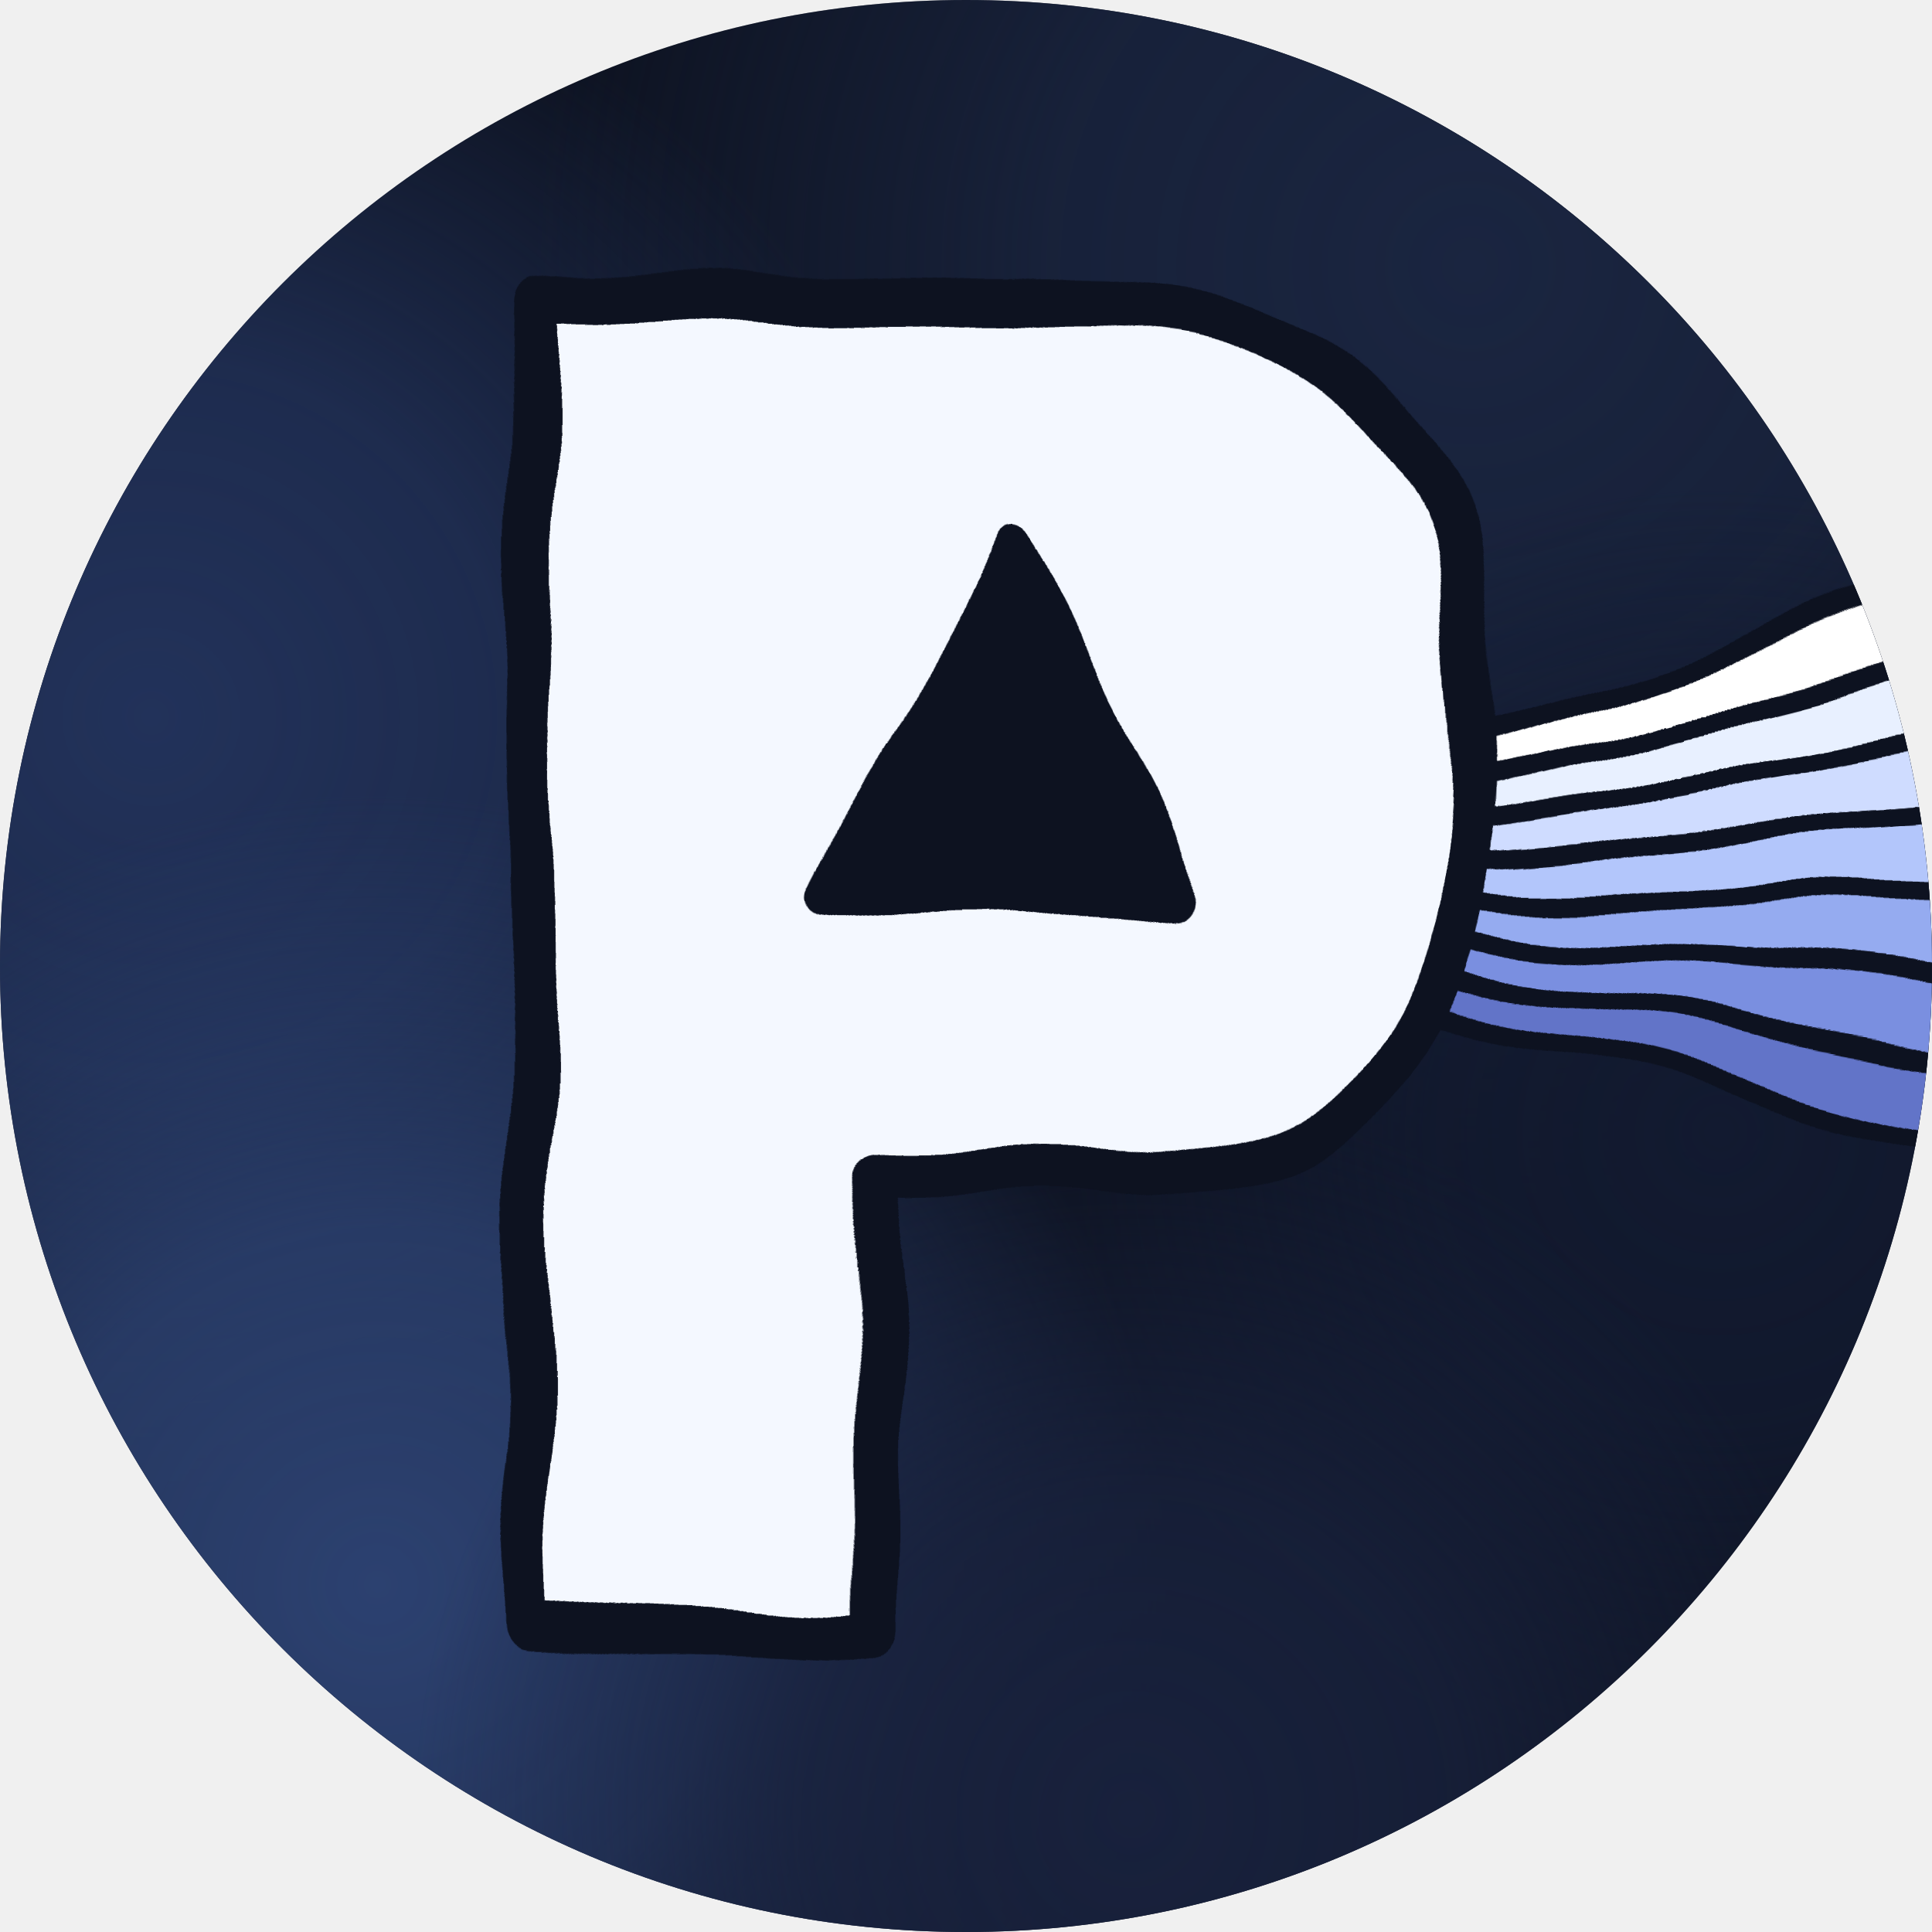
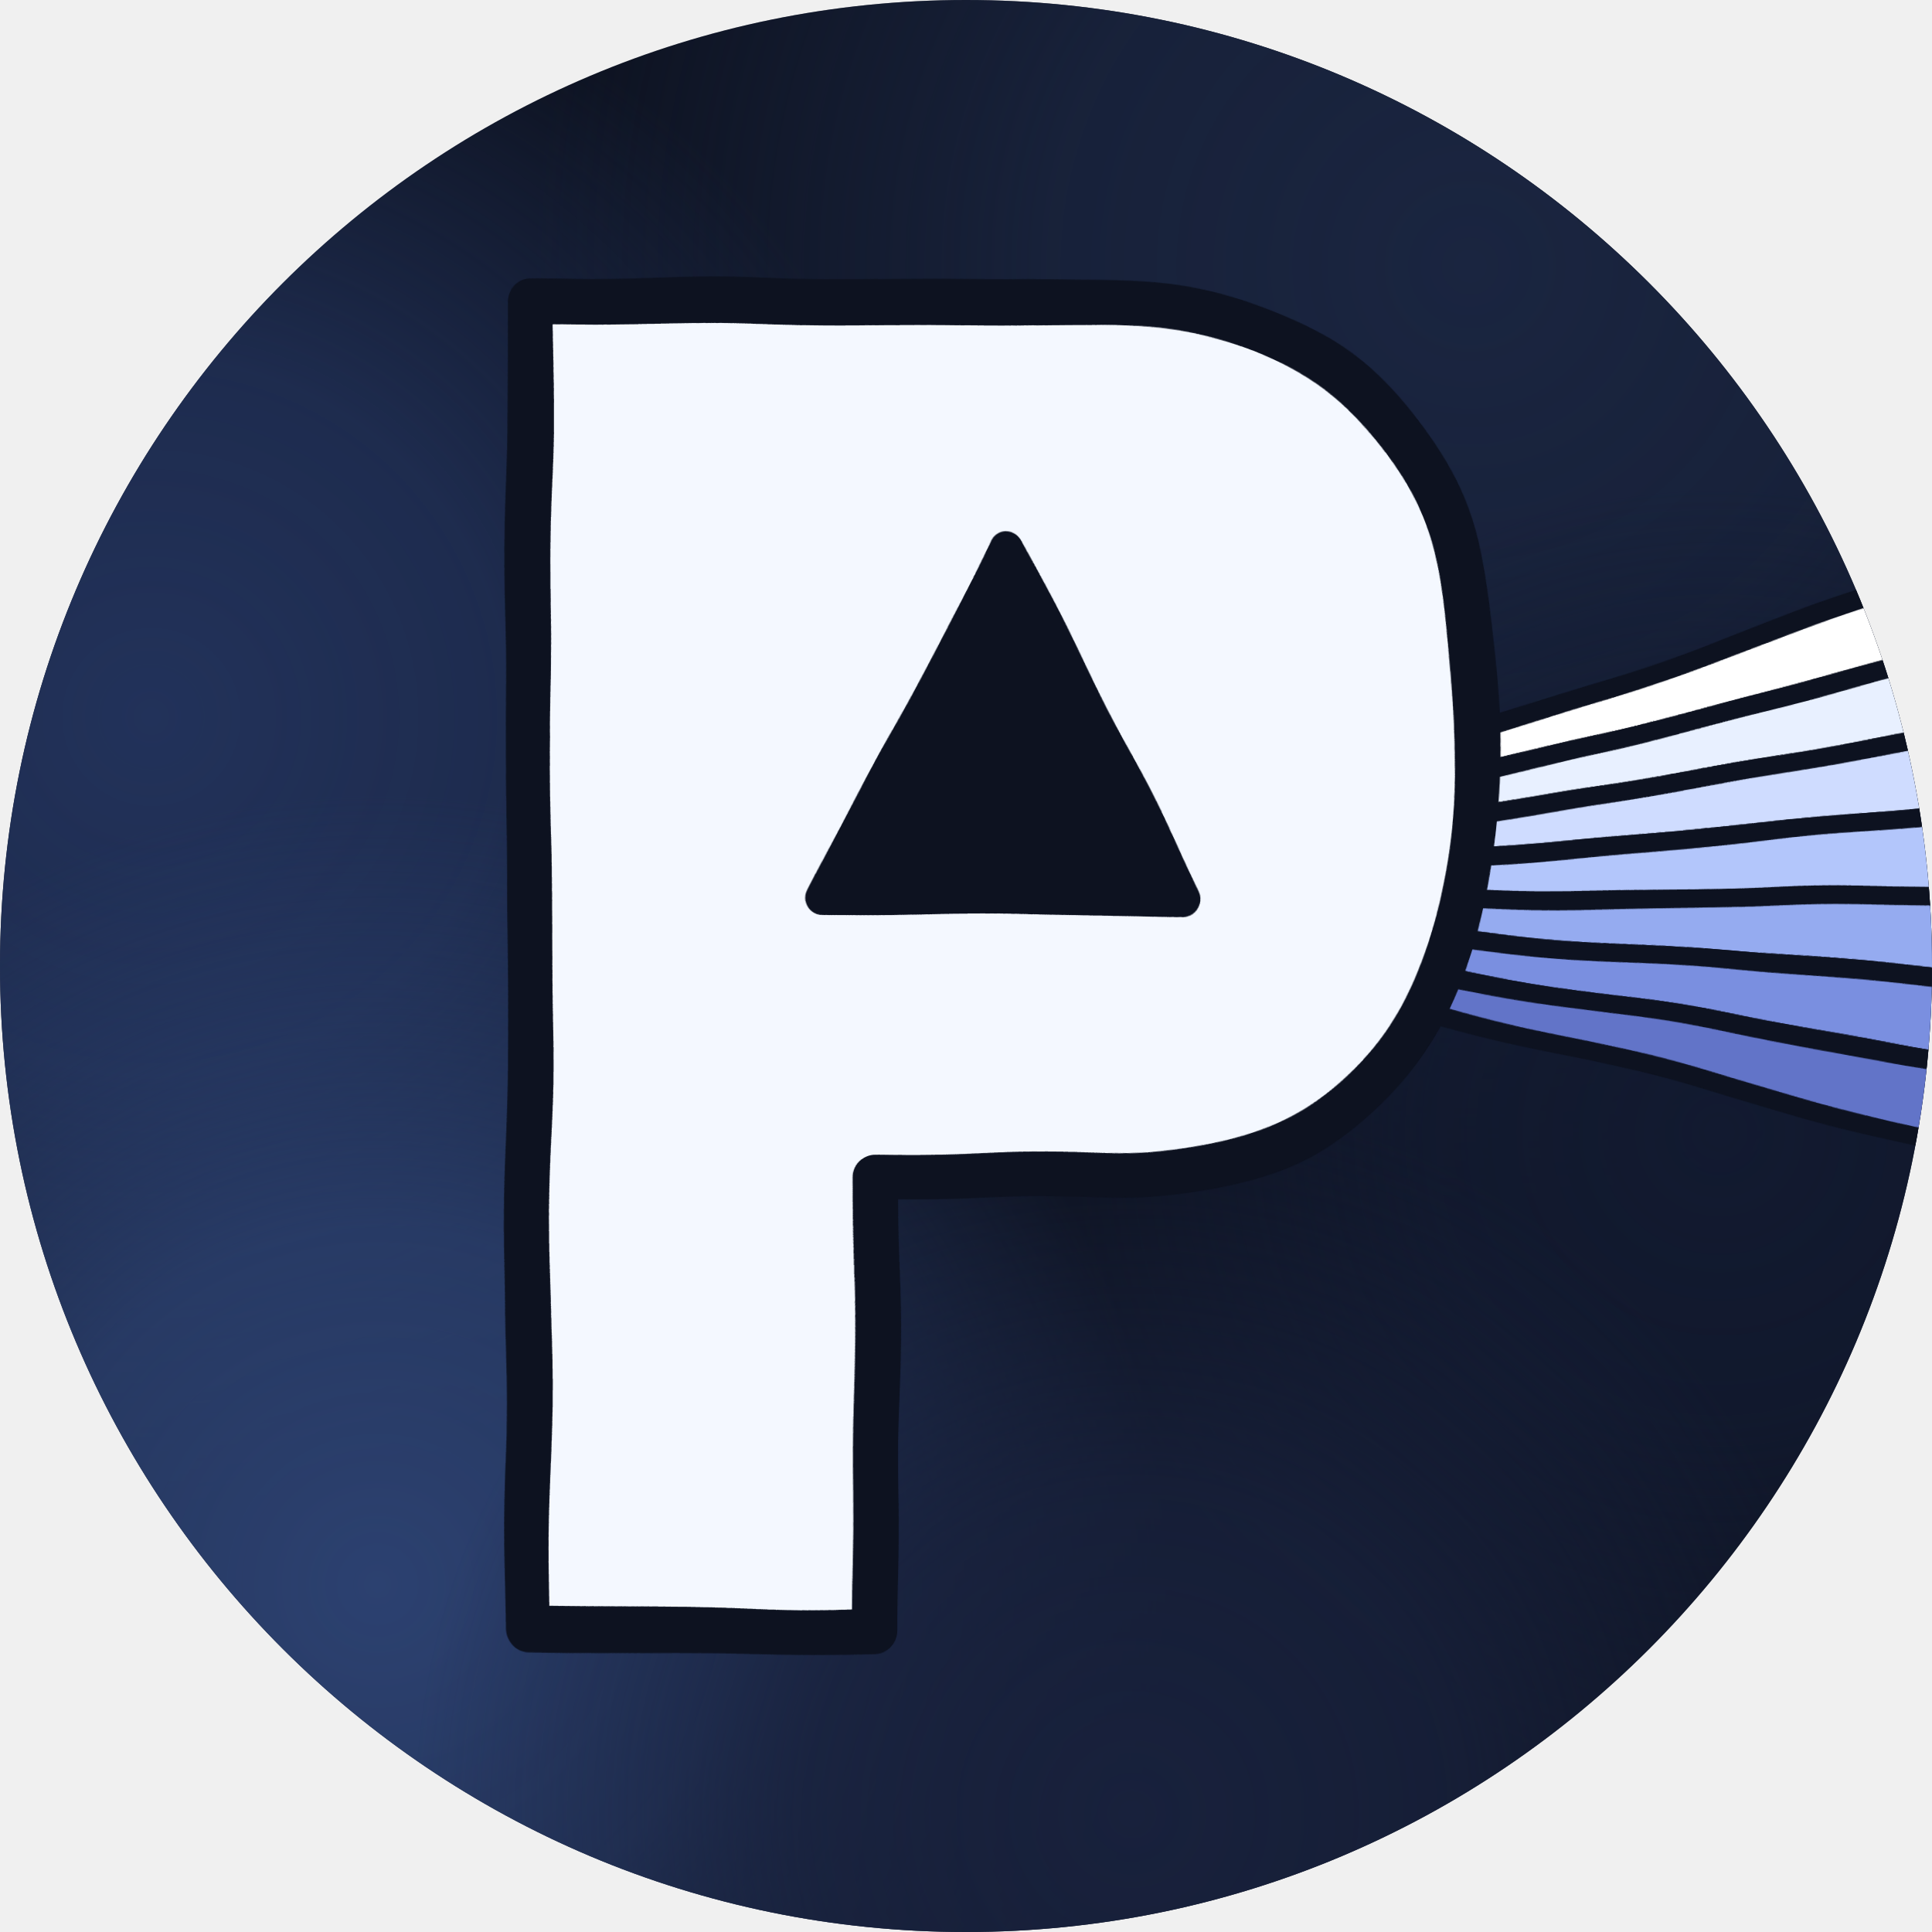
<svg xmlns="http://www.w3.org/2000/svg" viewBox="0 0 512 512">
  <defs>
    <clipPath id="disc">
      <circle cx="256" cy="256" r="256" />
    </clipPath>
    <radialGradient id="b0">
      <stop offset="0" stop-color="#1a2540" />
      <stop offset=".45" stop-color="#1a2540" stop-opacity=".8" />
      <stop offset="1" stop-color="#1a2540" stop-opacity="0" />
    </radialGradient>
    <radialGradient id="b1">
      <stop offset="0" stop-color="#22325a" />
      <stop offset=".45" stop-color="#22325a" stop-opacity=".8" />
      <stop offset="1" stop-color="#22325a" stop-opacity="0" />
    </radialGradient>
    <radialGradient id="b2">
      <stop offset="0" stop-color="#121a30" />
      <stop offset=".45" stop-color="#121a30" stop-opacity=".8" />
      <stop offset="1" stop-color="#121a30" stop-opacity="0" />
    </radialGradient>
    <radialGradient id="b3">
      <stop offset="0" stop-color="#2c4170" />
      <stop offset=".45" stop-color="#2c4170" stop-opacity=".8" />
      <stop offset="1" stop-color="#2c4170" stop-opacity="0" />
    </radialGradient>
    <radialGradient id="b4">
      <stop offset="0" stop-color="#18213c" />
      <stop offset=".45" stop-color="#18213c" stop-opacity=".8" />
      <stop offset="1" stop-color="#18213c" stop-opacity="0" />
    </radialGradient>
    <filter id="ink" x="-10%" y="-10%" width="120%" height="120%" color-interpolation-filters="sRGB">
      <feTurbulence type="fractalNoise" baseFrequency="0.013" numOctaves="2" seed="7" />
-       <feDisplacementMap in="SourceGraphic" scale="15" xChannelSelector="R" yChannelSelector="G" />
+       <feDisplacementMap in="SourceGraphic" scale="4" xChannelSelector="R" yChannelSelector="G" />
    </filter>
  </defs>
  <g clip-path="url(#disc)">
    <rect width="512" height="512" fill="#0d1220" />
    <circle cx="390" cy="70" r="250" fill="url(#b0)" />
    <circle cx="40" cy="190" r="210" fill="url(#b1)" />
    <circle cx="455" cy="300" r="170" fill="url(#b2)" />
    <circle cx="100" cy="420" r="210" fill="url(#b3)" />
    <circle cx="300" cy="480" r="190" fill="url(#b4)" />
    <g filter="url(#ink)" stroke="#0d1220" stroke-width="12" stroke-linejoin="round" stroke-linecap="round">
      <path d="M330 214L520 150L520 172L330 220z" fill="#ffffff" stroke-width="5" />
      <path d="M330 220L520 172L520 194L330 226z" fill="#e8f0ff" stroke-width="5" />
      <path d="M330 226L520 194L520 216L330 232z" fill="#cfdcff" stroke-width="5" />
      <path d="M330 232L520 216L520 238L330 238z" fill="#b3c6fb" stroke-width="5" />
      <path d="M330 238L520 238L520 260L330 244z" fill="#95abf0" stroke-width="5" />
      <path d="M330 244L520 260L520 282L330 250z" fill="#7a8fe0" stroke-width="5" />
      <path d="M330 250L520 282L520 304L330 256z" fill="#6274c8" stroke-width="5" />
      <path d="M140 80H290Q392 80 392 196T290 312H232V432H140z" fill="#f4f8ff" />
      <path d="M266 146L314 238H218z" fill="#0d1220" stroke-width="9" />
    </g>
  </g>
</svg>
